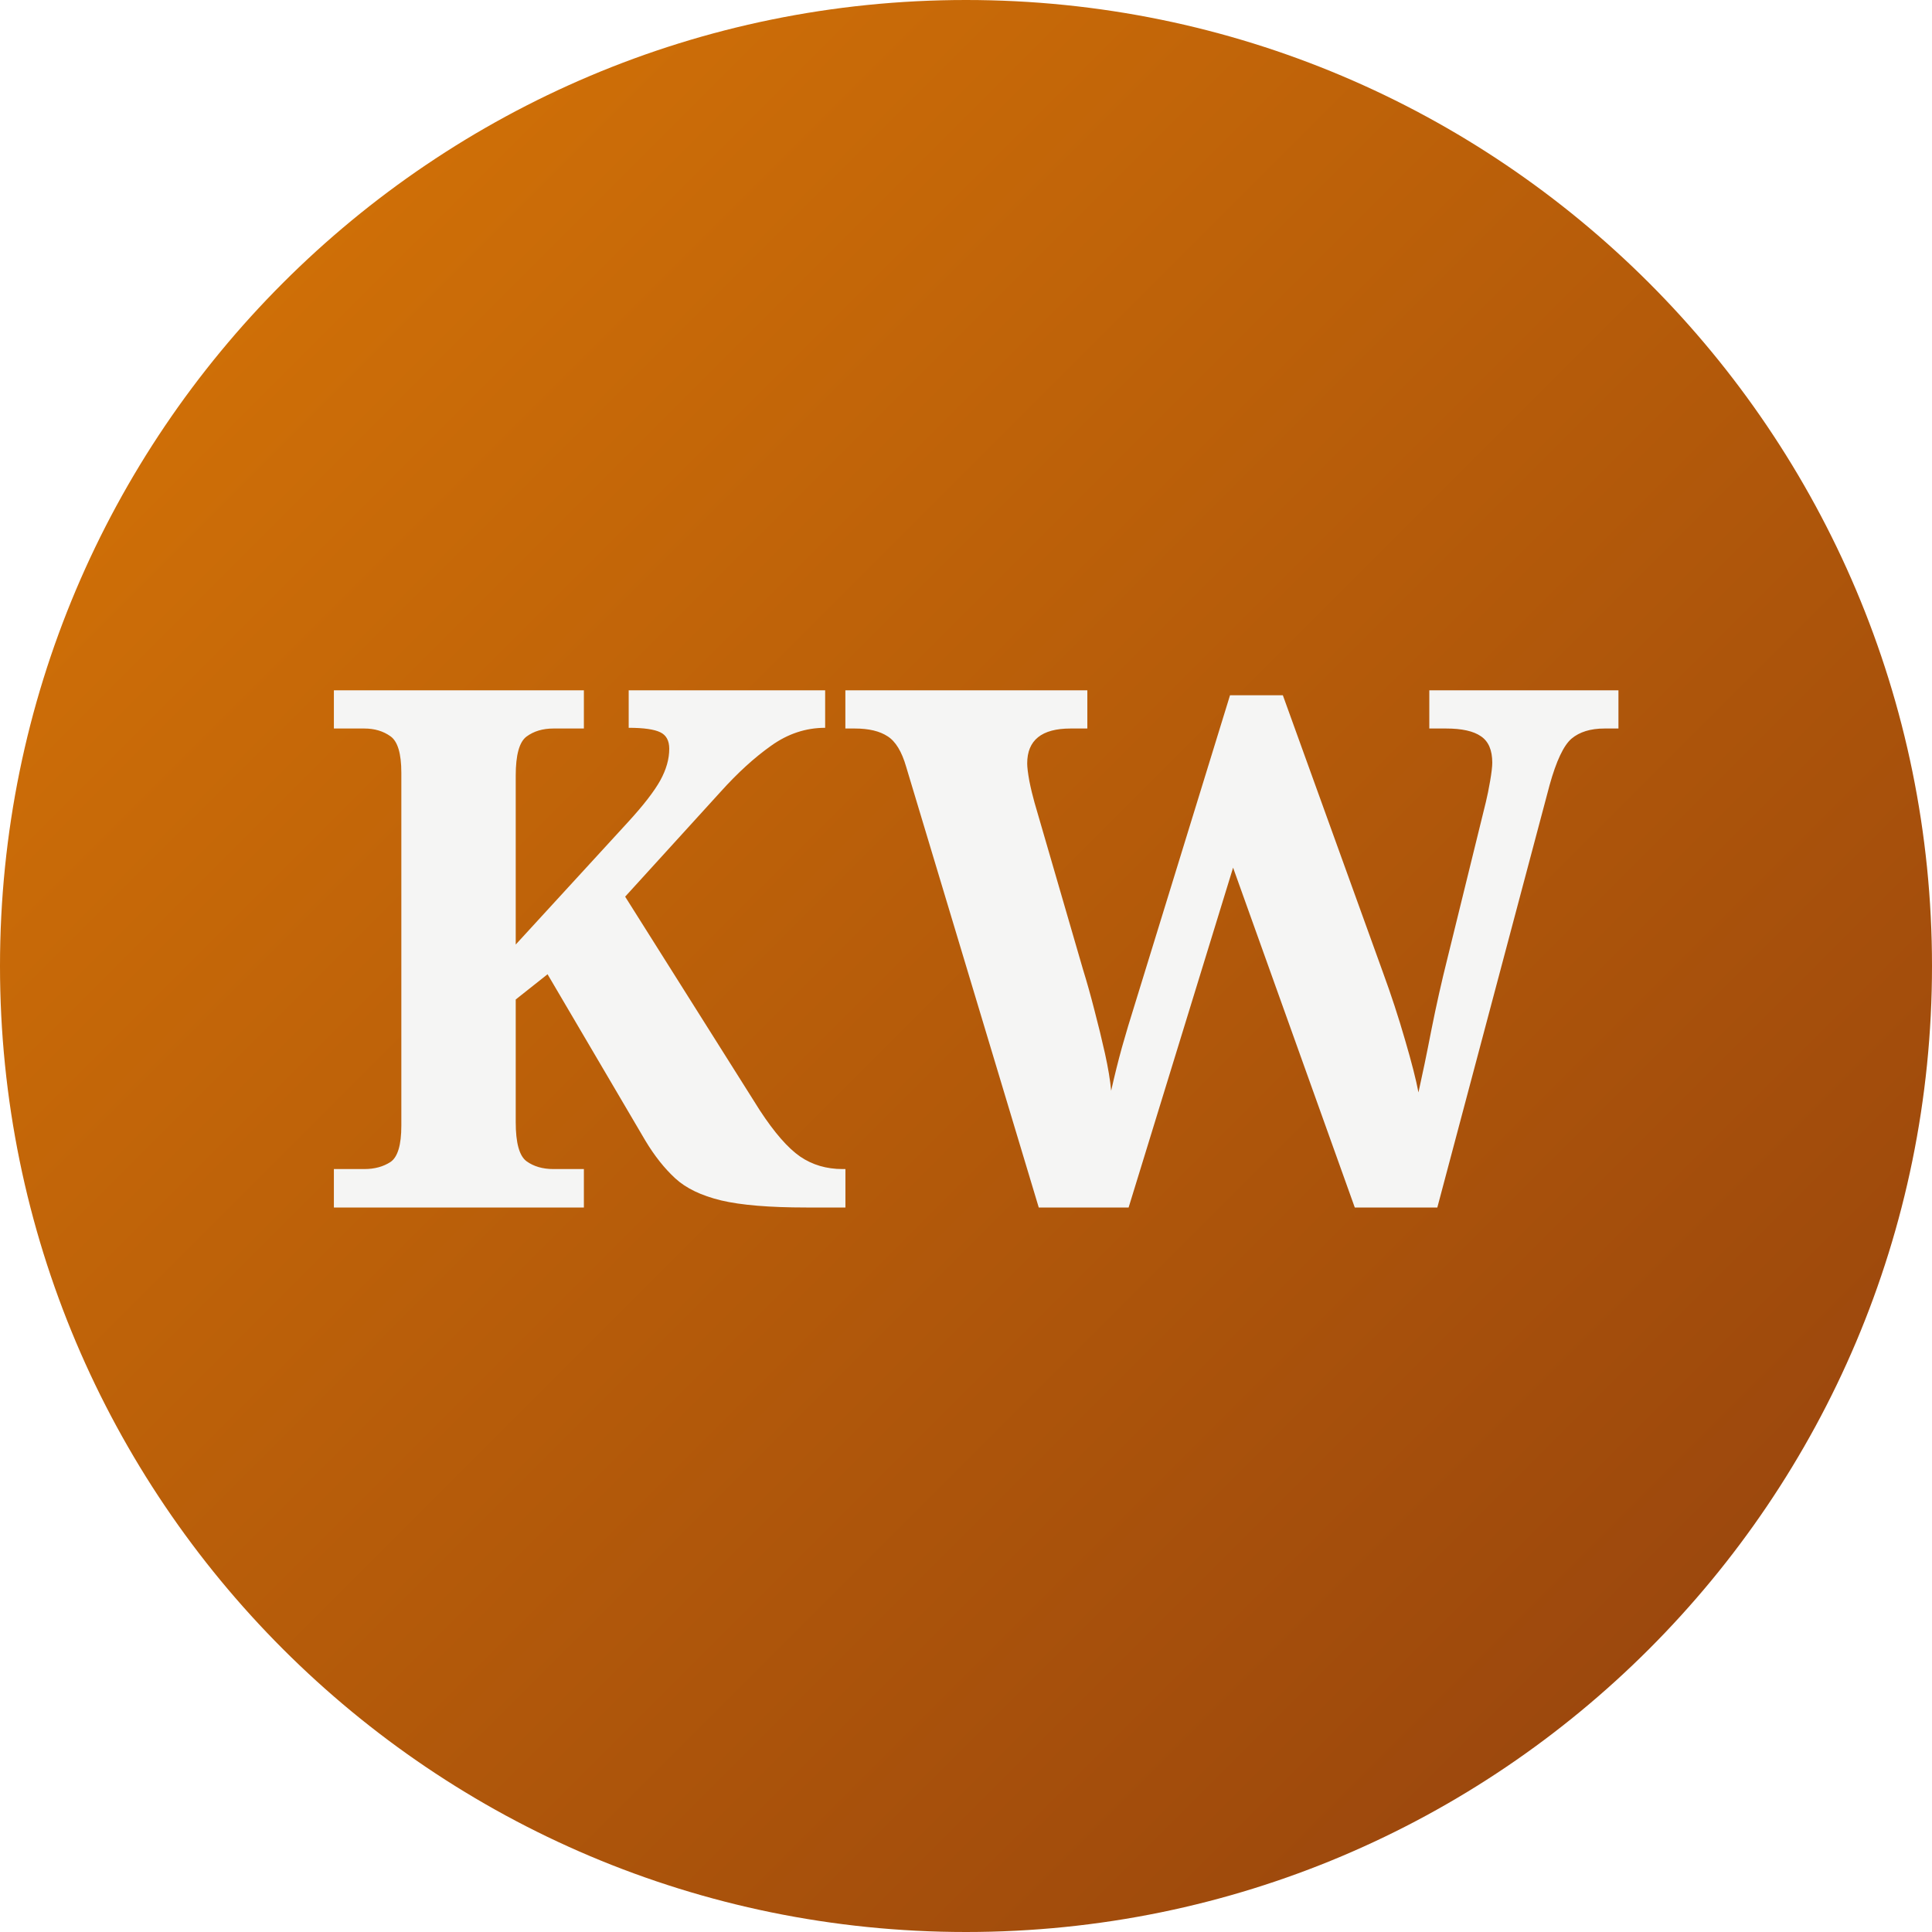
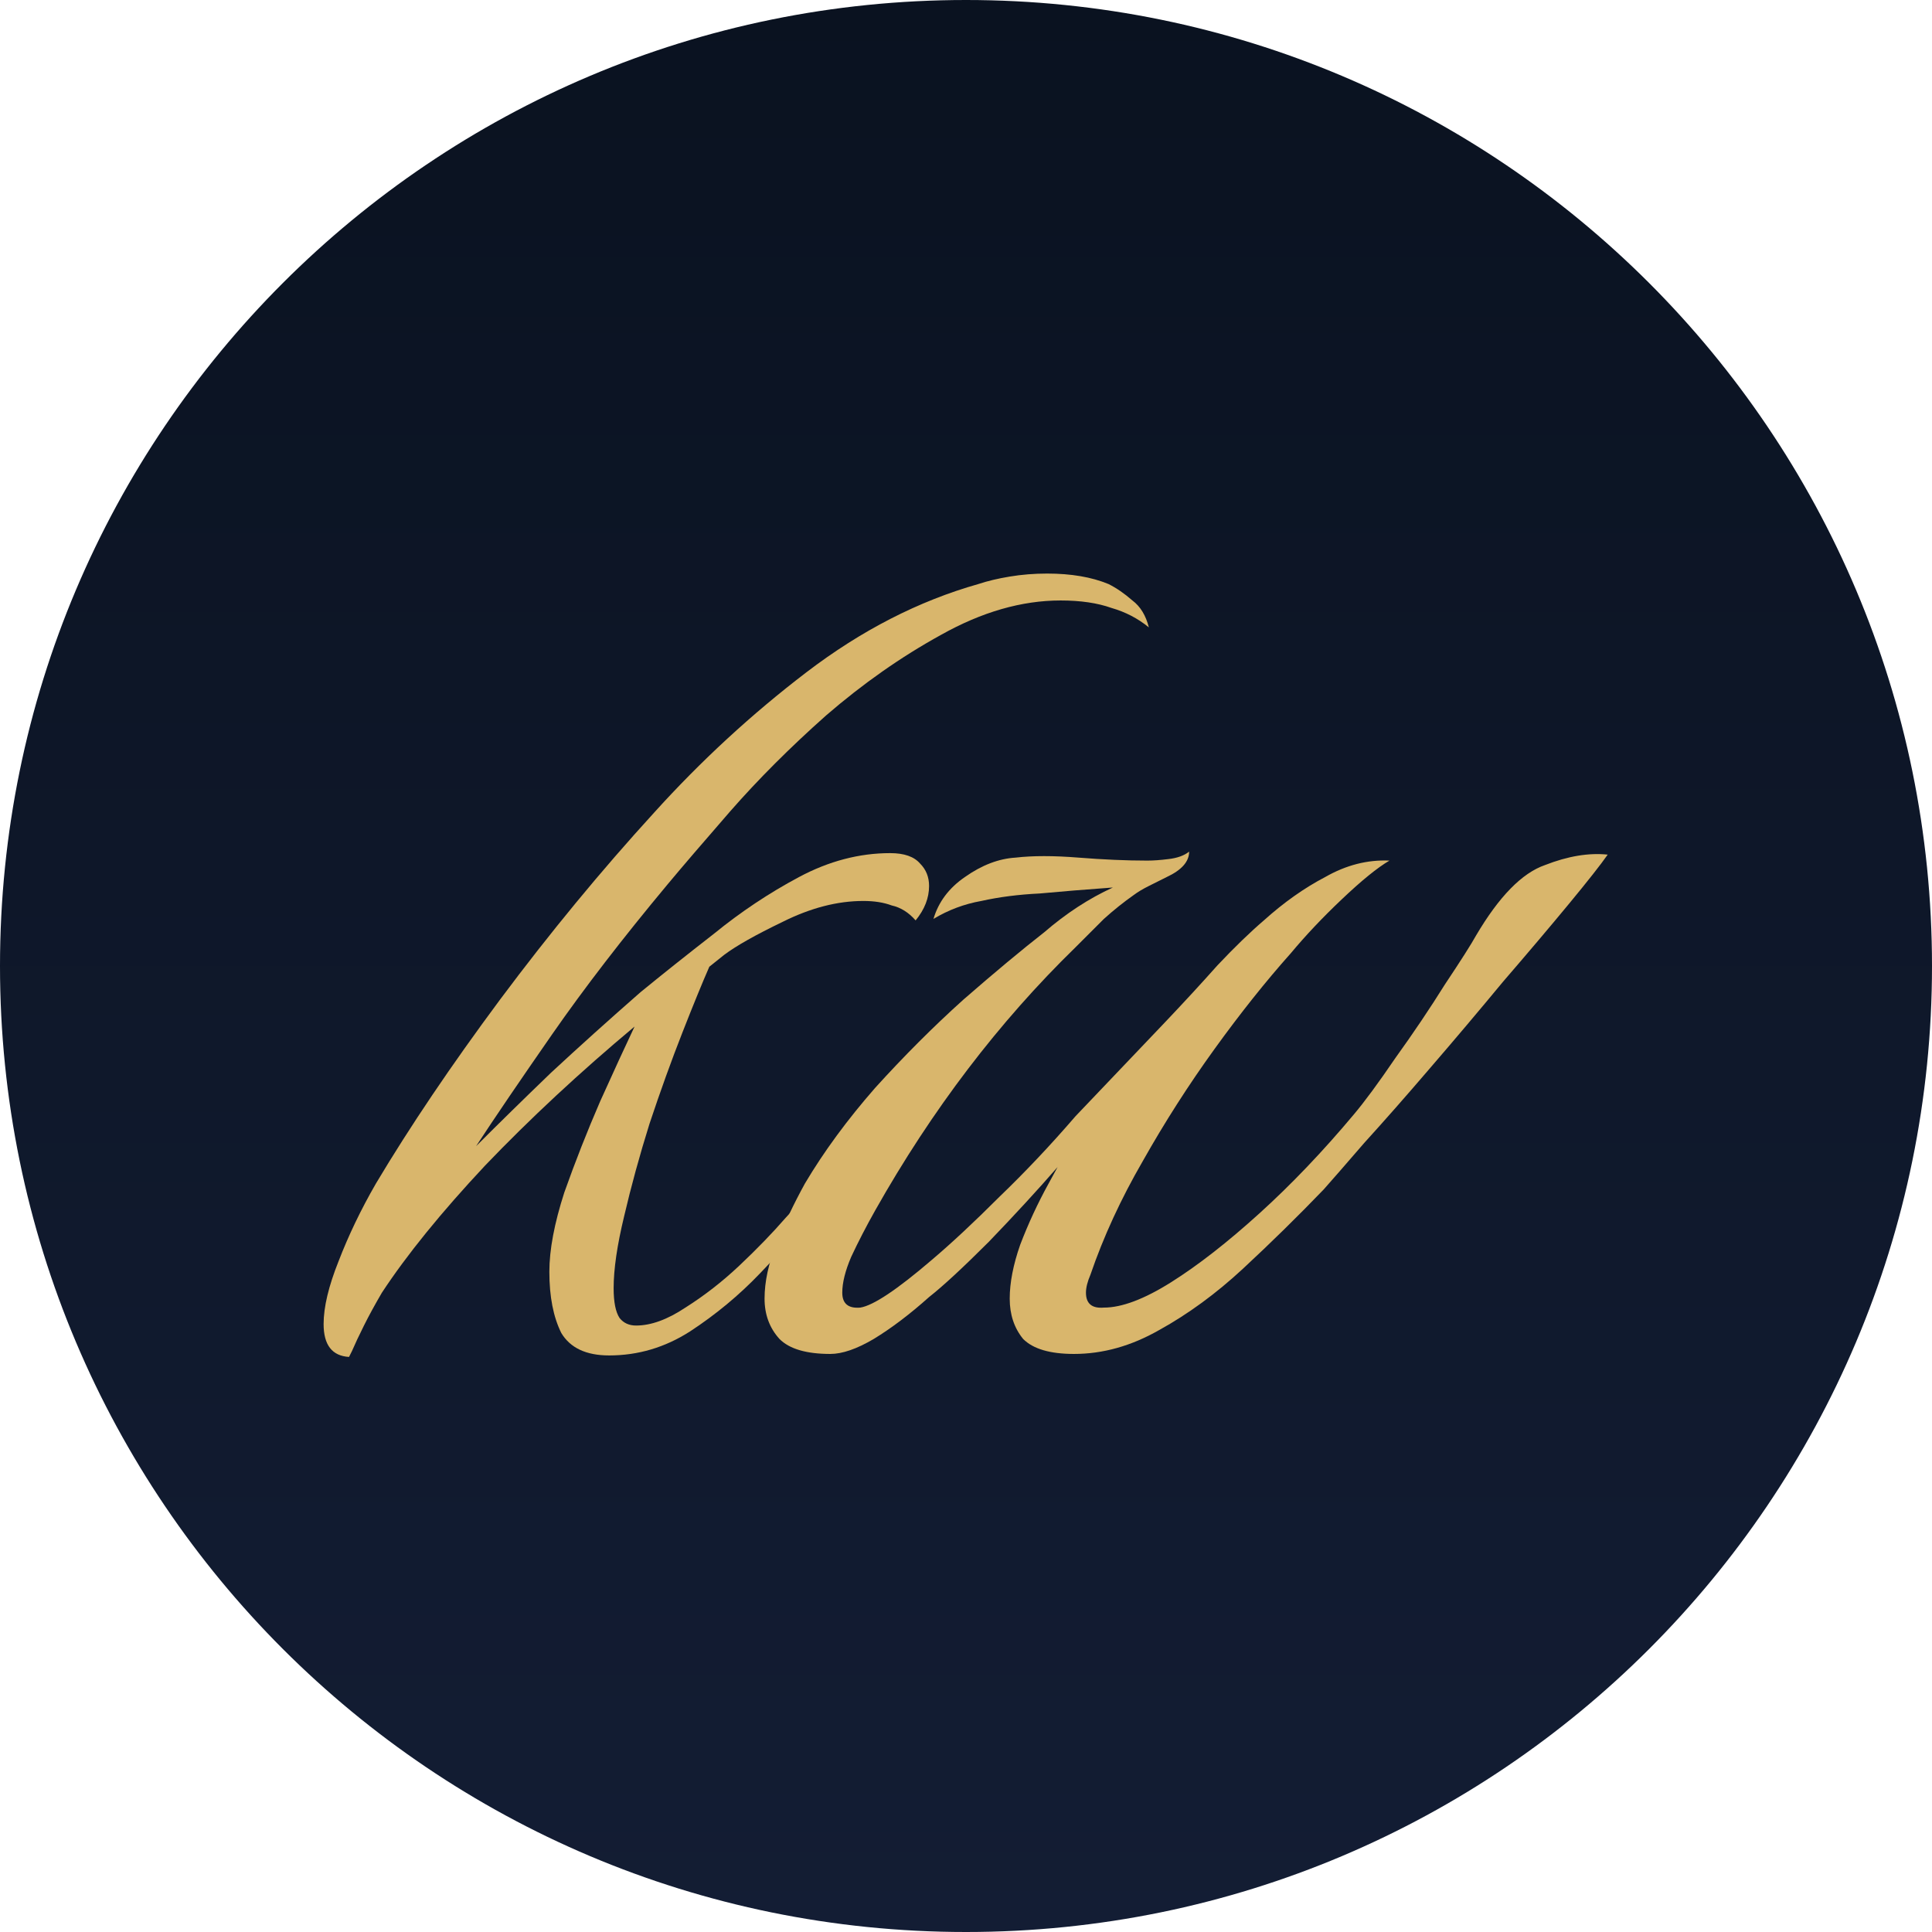
- <svg xmlns="http://www.w3.org/2000/svg" width="128" height="128" viewBox="0 0 128 128" fill="none">
+ <svg xmlns="http://www.w3.org/2000/svg" width="128" height="128" viewBox="0 0 128 128">
  <defs>
-     <linearGradient id="grad" x1="0%" y1="0%" x2="100%" y2="100%">
-       <stop offset="0%" style="stop-color:#d97706;stop-opacity:1" />
-       <stop offset="100%" style="stop-color:#92400e;stop-opacity:1" />
+     <linearGradient id="night" x1="0" y1="0" x2="0" y2="1">
+       <stop offset="0%" stop-color="#0a1220" />
+       <stop offset="100%" stop-color="#131d34" />
    </linearGradient>
  </defs>
-   <circle cx="64" cy="64" r="64" fill="url(#grad)" />
-   <text x="64" y="80" font-family="serif" font-size="48" font-weight="bold" text-anchor="middle" fill="#f5f5f4">KW</text>
+   <circle cx="64" cy="64" r="64" fill="url(#night)" />
+   <g transform="translate(21.44 38.00) scale(1.5476)" fill="#d9b66c">
+     <path d="M21.692 33.408C20.669 33.408 19.943 33.195 19.517 32.768C19.09 32.299 18.877 31.723 18.877 31.04C18.877 30.315 19.047 29.525 19.389 28.672C19.73 27.819 20.135 26.965 20.605 26.112C21.415 24.747 22.418 23.381 23.613 22.016C24.85 20.651 26.108 19.392 27.389 18.24C28.711 17.088 29.863 16.128 30.845 15.36C31.783 14.549 32.764 13.909 33.788 13.44C33.234 13.483 32.679 13.525 32.124 13.568C31.613 13.611 31.122 13.653 30.652 13.696C29.756 13.739 28.924 13.845 28.157 14.016C27.431 14.144 26.748 14.4 26.108 14.784C26.322 14.059 26.77 13.461 27.453 12.992C28.178 12.48 28.903 12.203 29.628 12.16C30.354 12.075 31.25 12.075 32.316 12.16C33.383 12.245 34.364 12.288 35.261 12.288C35.517 12.288 35.815 12.267 36.157 12.224C36.541 12.181 36.839 12.075 37.053 11.904C37.053 12.331 36.733 12.693 36.093 12.992C35.837 13.12 35.581 13.248 35.325 13.376C35.069 13.504 34.855 13.632 34.684 13.76C34.258 14.059 33.831 14.4 33.404 14.784C33.02 15.168 32.615 15.573 32.188 16C28.903 19.2 26.044 22.955 23.613 27.264C23.229 27.947 22.887 28.608 22.588 29.248C22.332 29.845 22.204 30.357 22.204 30.784C22.204 31.253 22.46 31.467 22.973 31.424C23.527 31.339 24.551 30.656 26.044 29.376C26.898 28.651 27.858 27.755 28.924 26.688C30.034 25.621 31.122 24.469 32.188 23.232L36.029 19.2C36.839 18.347 37.586 17.536 38.269 16.768C38.994 16 39.655 15.36 40.252 14.848C41.106 14.08 41.98 13.461 42.877 12.992C43.773 12.48 44.69 12.245 45.629 12.288C45.117 12.587 44.434 13.141 43.581 13.952C42.77 14.72 42.044 15.488 41.404 16.256C40.338 17.451 39.25 18.816 38.141 20.352C37.031 21.888 36.007 23.488 35.069 25.152C34.13 26.773 33.383 28.395 32.828 30.016C32.7 30.315 32.636 30.571 32.636 30.784C32.636 31.253 32.892 31.467 33.404 31.424C34.172 31.424 35.133 31.061 36.285 30.336C37.437 29.611 38.695 28.629 40.06 27.392C41.426 26.155 42.77 24.747 44.093 23.168C44.562 22.613 45.159 21.803 45.885 20.736C46.653 19.669 47.356 18.624 47.996 17.6C48.679 16.576 49.127 15.872 49.34 15.488C50.322 13.824 51.303 12.821 52.285 12.48C53.266 12.096 54.162 11.947 54.972 12.032C54.674 12.459 54.119 13.163 53.309 14.144C52.498 15.125 51.559 16.235 50.492 17.472C49.468 18.709 48.423 19.947 47.356 21.184C46.333 22.379 45.394 23.445 44.541 24.384C43.73 25.323 43.154 25.984 42.812 26.368C41.703 27.52 40.551 28.651 39.356 29.76C38.205 30.827 37.01 31.701 35.773 32.384C34.578 33.067 33.362 33.408 32.124 33.408C31.101 33.408 30.375 33.195 29.948 32.768C29.564 32.299 29.372 31.723 29.372 31.04C29.372 30.357 29.522 29.589 29.82 28.736C30.162 27.84 30.567 26.965 31.037 26.112L31.421 25.408C30.567 26.389 29.586 27.456 28.477 28.608C27.367 29.717 26.514 30.507 25.916 30.976C25.106 31.701 24.317 32.299 23.549 32.768C22.823 33.195 22.204 33.408 21.692 33.408Z" />
+     <path d="M1.088 33.536C0.363 33.493 0 33.024 0 32.128C0 31.403 0.213 30.507 0.64 29.44C1.067 28.331 1.6 27.221 2.24 26.112C3.691 23.68 5.461 21.056 7.552 18.24C9.685 15.381 11.883 12.715 14.144 10.24C16.149 8.021 18.325 6.016 20.672 4.224C23.019 2.432 25.472 1.173 28.032 0.448C28.416 0.32 28.864 0.213 29.376 0.128C29.888 0.043 30.421 0 30.976 0C32 0 32.875 0.149 33.6 0.448C33.941 0.619 34.283 0.853 34.624 1.152C34.965 1.408 35.2 1.792 35.328 2.304C34.859 1.92 34.325 1.643 33.728 1.472C33.131 1.259 32.405 1.152 31.552 1.152C29.888 1.152 28.181 1.643 26.432 2.624C24.725 3.563 23.083 4.715 21.504 6.08C19.968 7.445 18.603 8.811 17.408 10.176C16.256 11.499 15.36 12.544 14.72 13.312C12.8 15.616 11.157 17.749 9.792 19.712C8.427 21.675 7.339 23.275 6.528 24.512C7.509 23.531 8.576 22.485 9.728 21.376C10.923 20.267 12.203 19.115 13.568 17.92C14.507 17.152 15.552 16.32 16.704 15.424C17.856 14.485 19.072 13.675 20.352 12.992C21.632 12.309 22.933 11.968 24.256 11.968C24.853 11.968 25.28 12.117 25.536 12.416C25.792 12.672 25.92 12.992 25.92 13.376C25.92 13.888 25.728 14.379 25.344 14.848C25.045 14.507 24.704 14.293 24.32 14.208C23.979 14.08 23.573 14.016 23.104 14.016C21.995 14.016 20.843 14.315 19.648 14.912C18.496 15.467 17.664 15.936 17.152 16.32L16.512 16.832C16.213 17.515 15.829 18.453 15.36 19.648C14.891 20.843 14.421 22.144 13.952 23.552C13.525 24.917 13.163 26.24 12.864 27.52C12.565 28.757 12.416 29.781 12.416 30.592C12.416 31.189 12.501 31.616 12.672 31.872C12.843 32.085 13.077 32.192 13.376 32.192C14.016 32.192 14.72 31.936 15.488 31.424C16.299 30.912 17.067 30.315 17.792 29.632C18.56 28.907 19.221 28.224 19.776 27.584C20.373 26.944 20.757 26.517 20.928 26.304C21.099 26.304 21.184 26.432 21.184 26.688C21.184 27.072 21.099 27.371 20.928 27.584C20.331 28.224 19.584 29.013 18.688 29.952C17.792 30.891 16.789 31.723 15.68 32.448C14.613 33.131 13.461 33.472 12.224 33.472C11.243 33.472 10.56 33.152 10.176 32.512C9.835 31.829 9.664 30.955 9.664 29.888C9.664 28.949 9.877 27.819 10.304 26.496C10.773 25.173 11.285 23.872 11.84 22.592C12.437 21.269 12.928 20.203 13.312 19.392C10.965 21.355 8.832 23.339 6.912 25.344C5.035 27.349 3.563 29.163 2.496 30.784C2.197 31.296 1.941 31.765 1.728 32.192C1.515 32.619 1.344 32.981 1.216 33.28L1.088 33.536Z" />
+   </g>
</svg>
